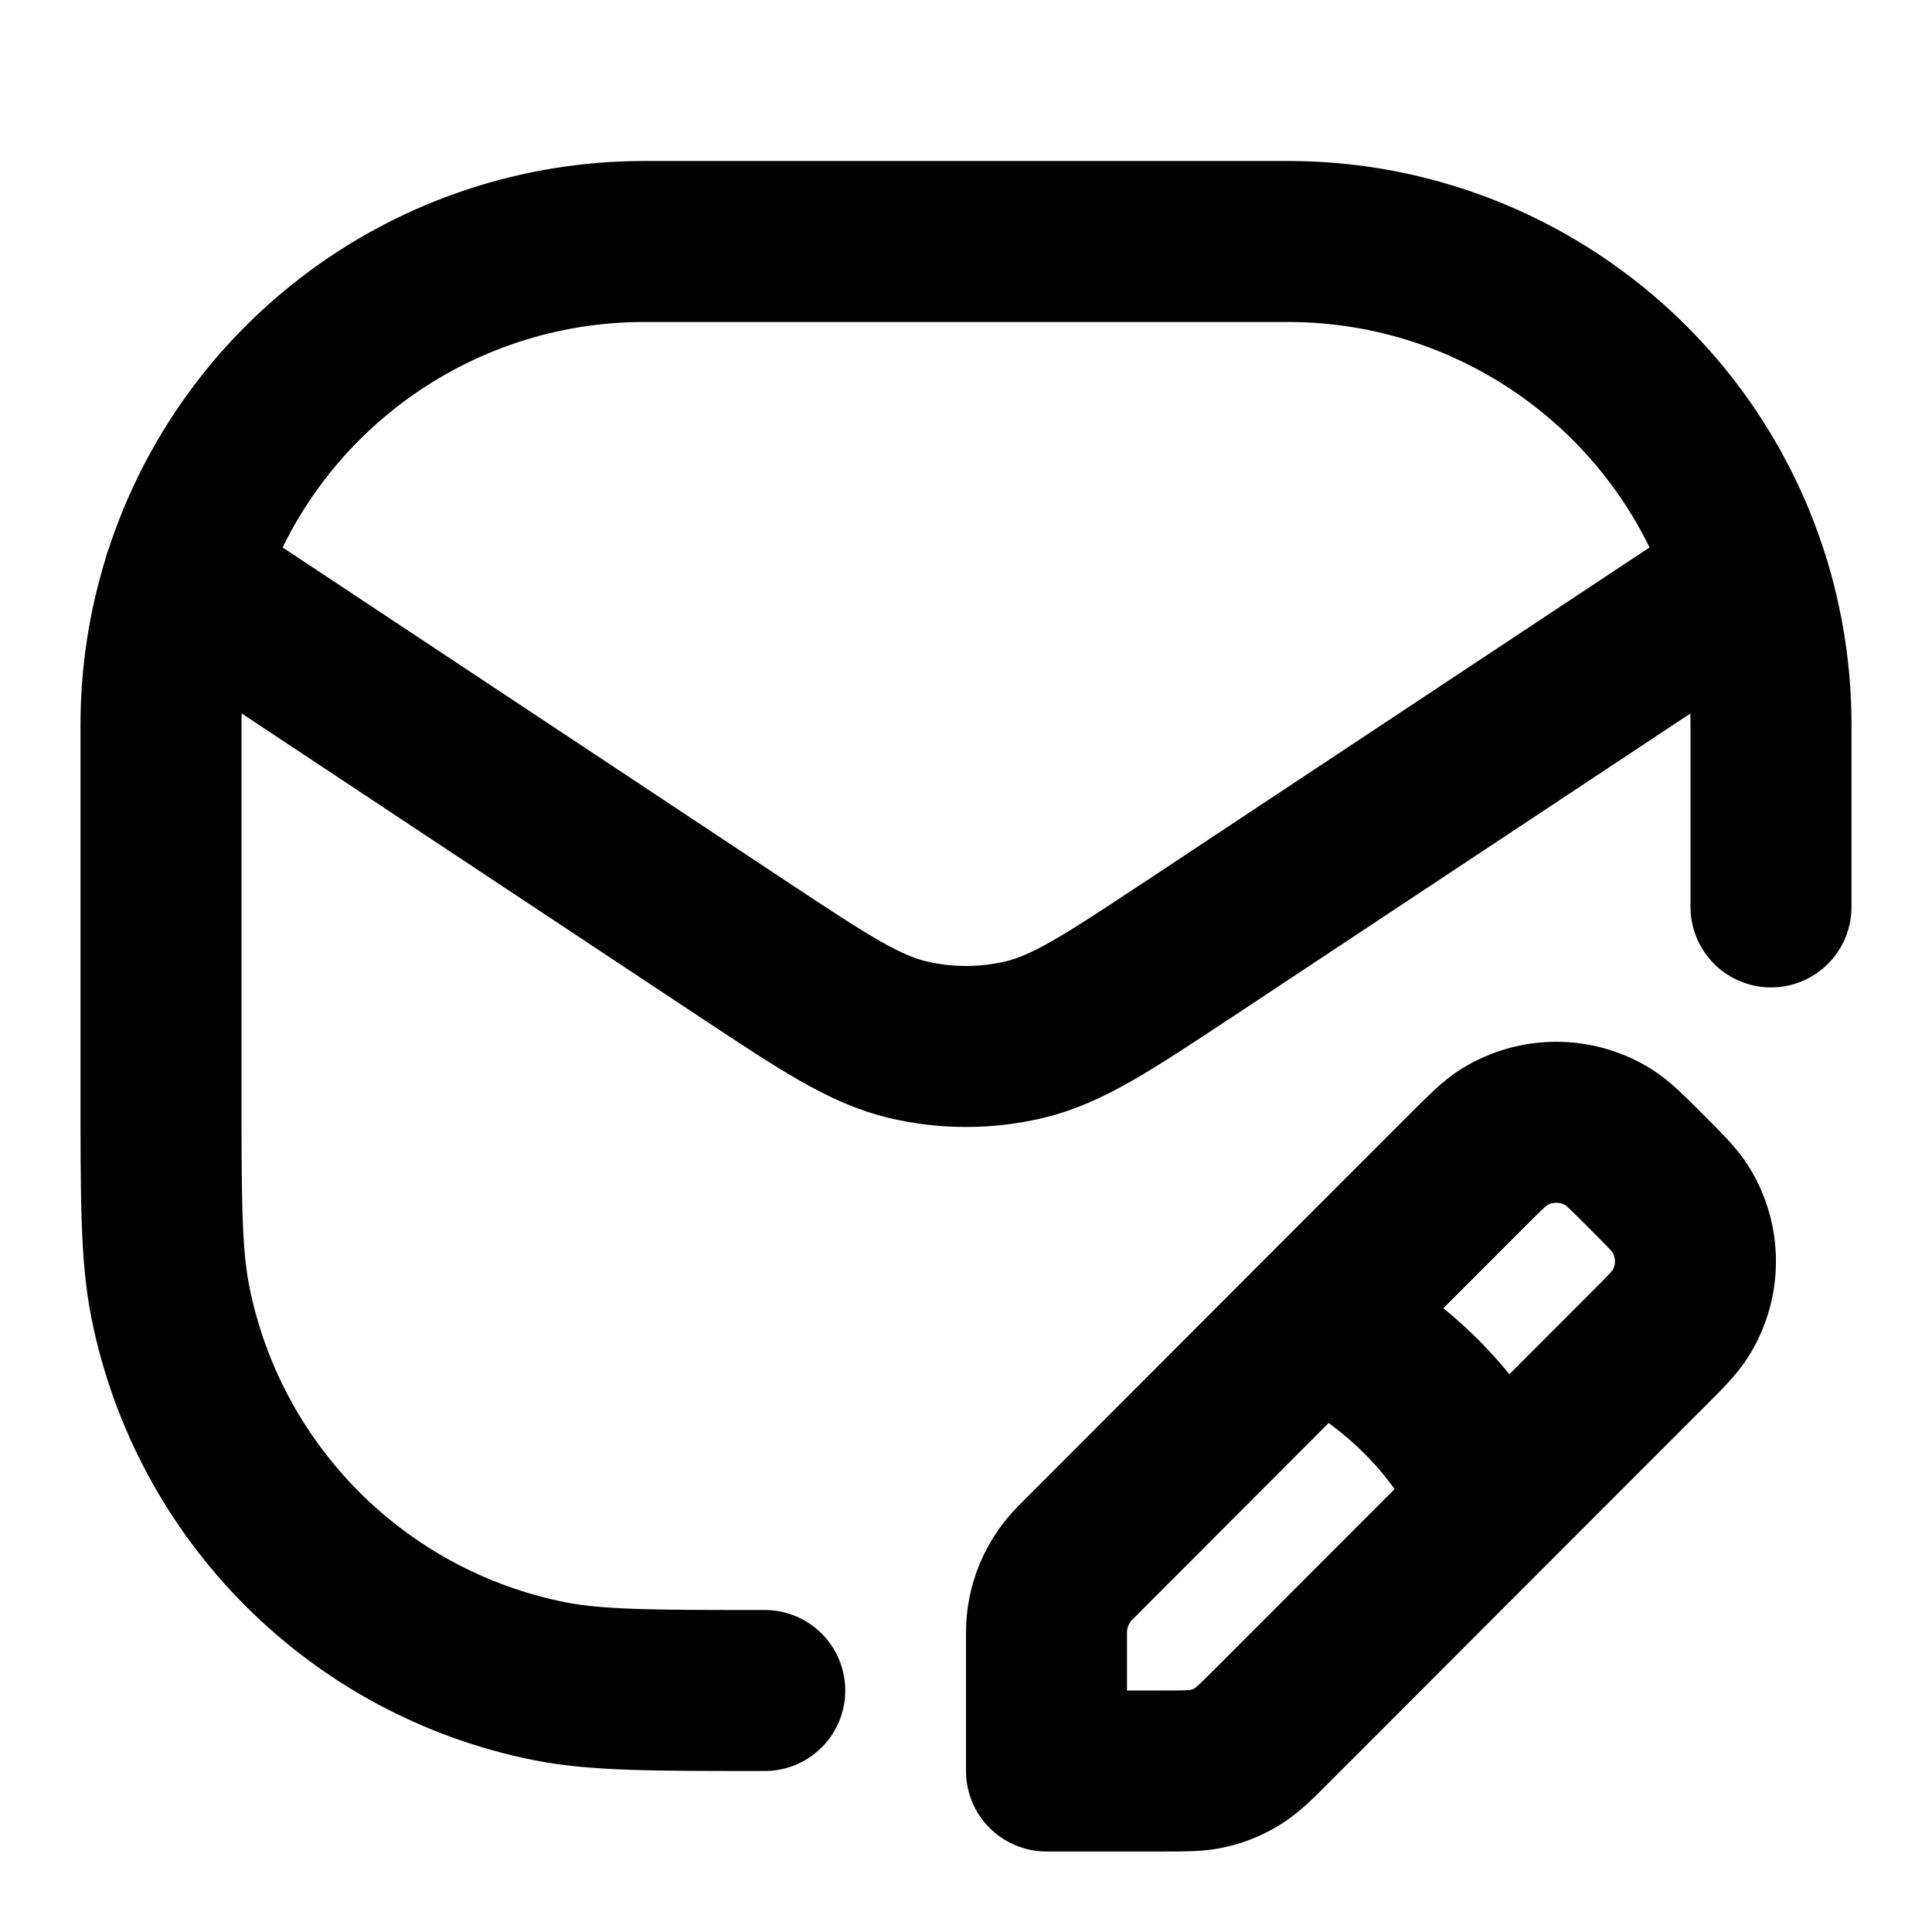
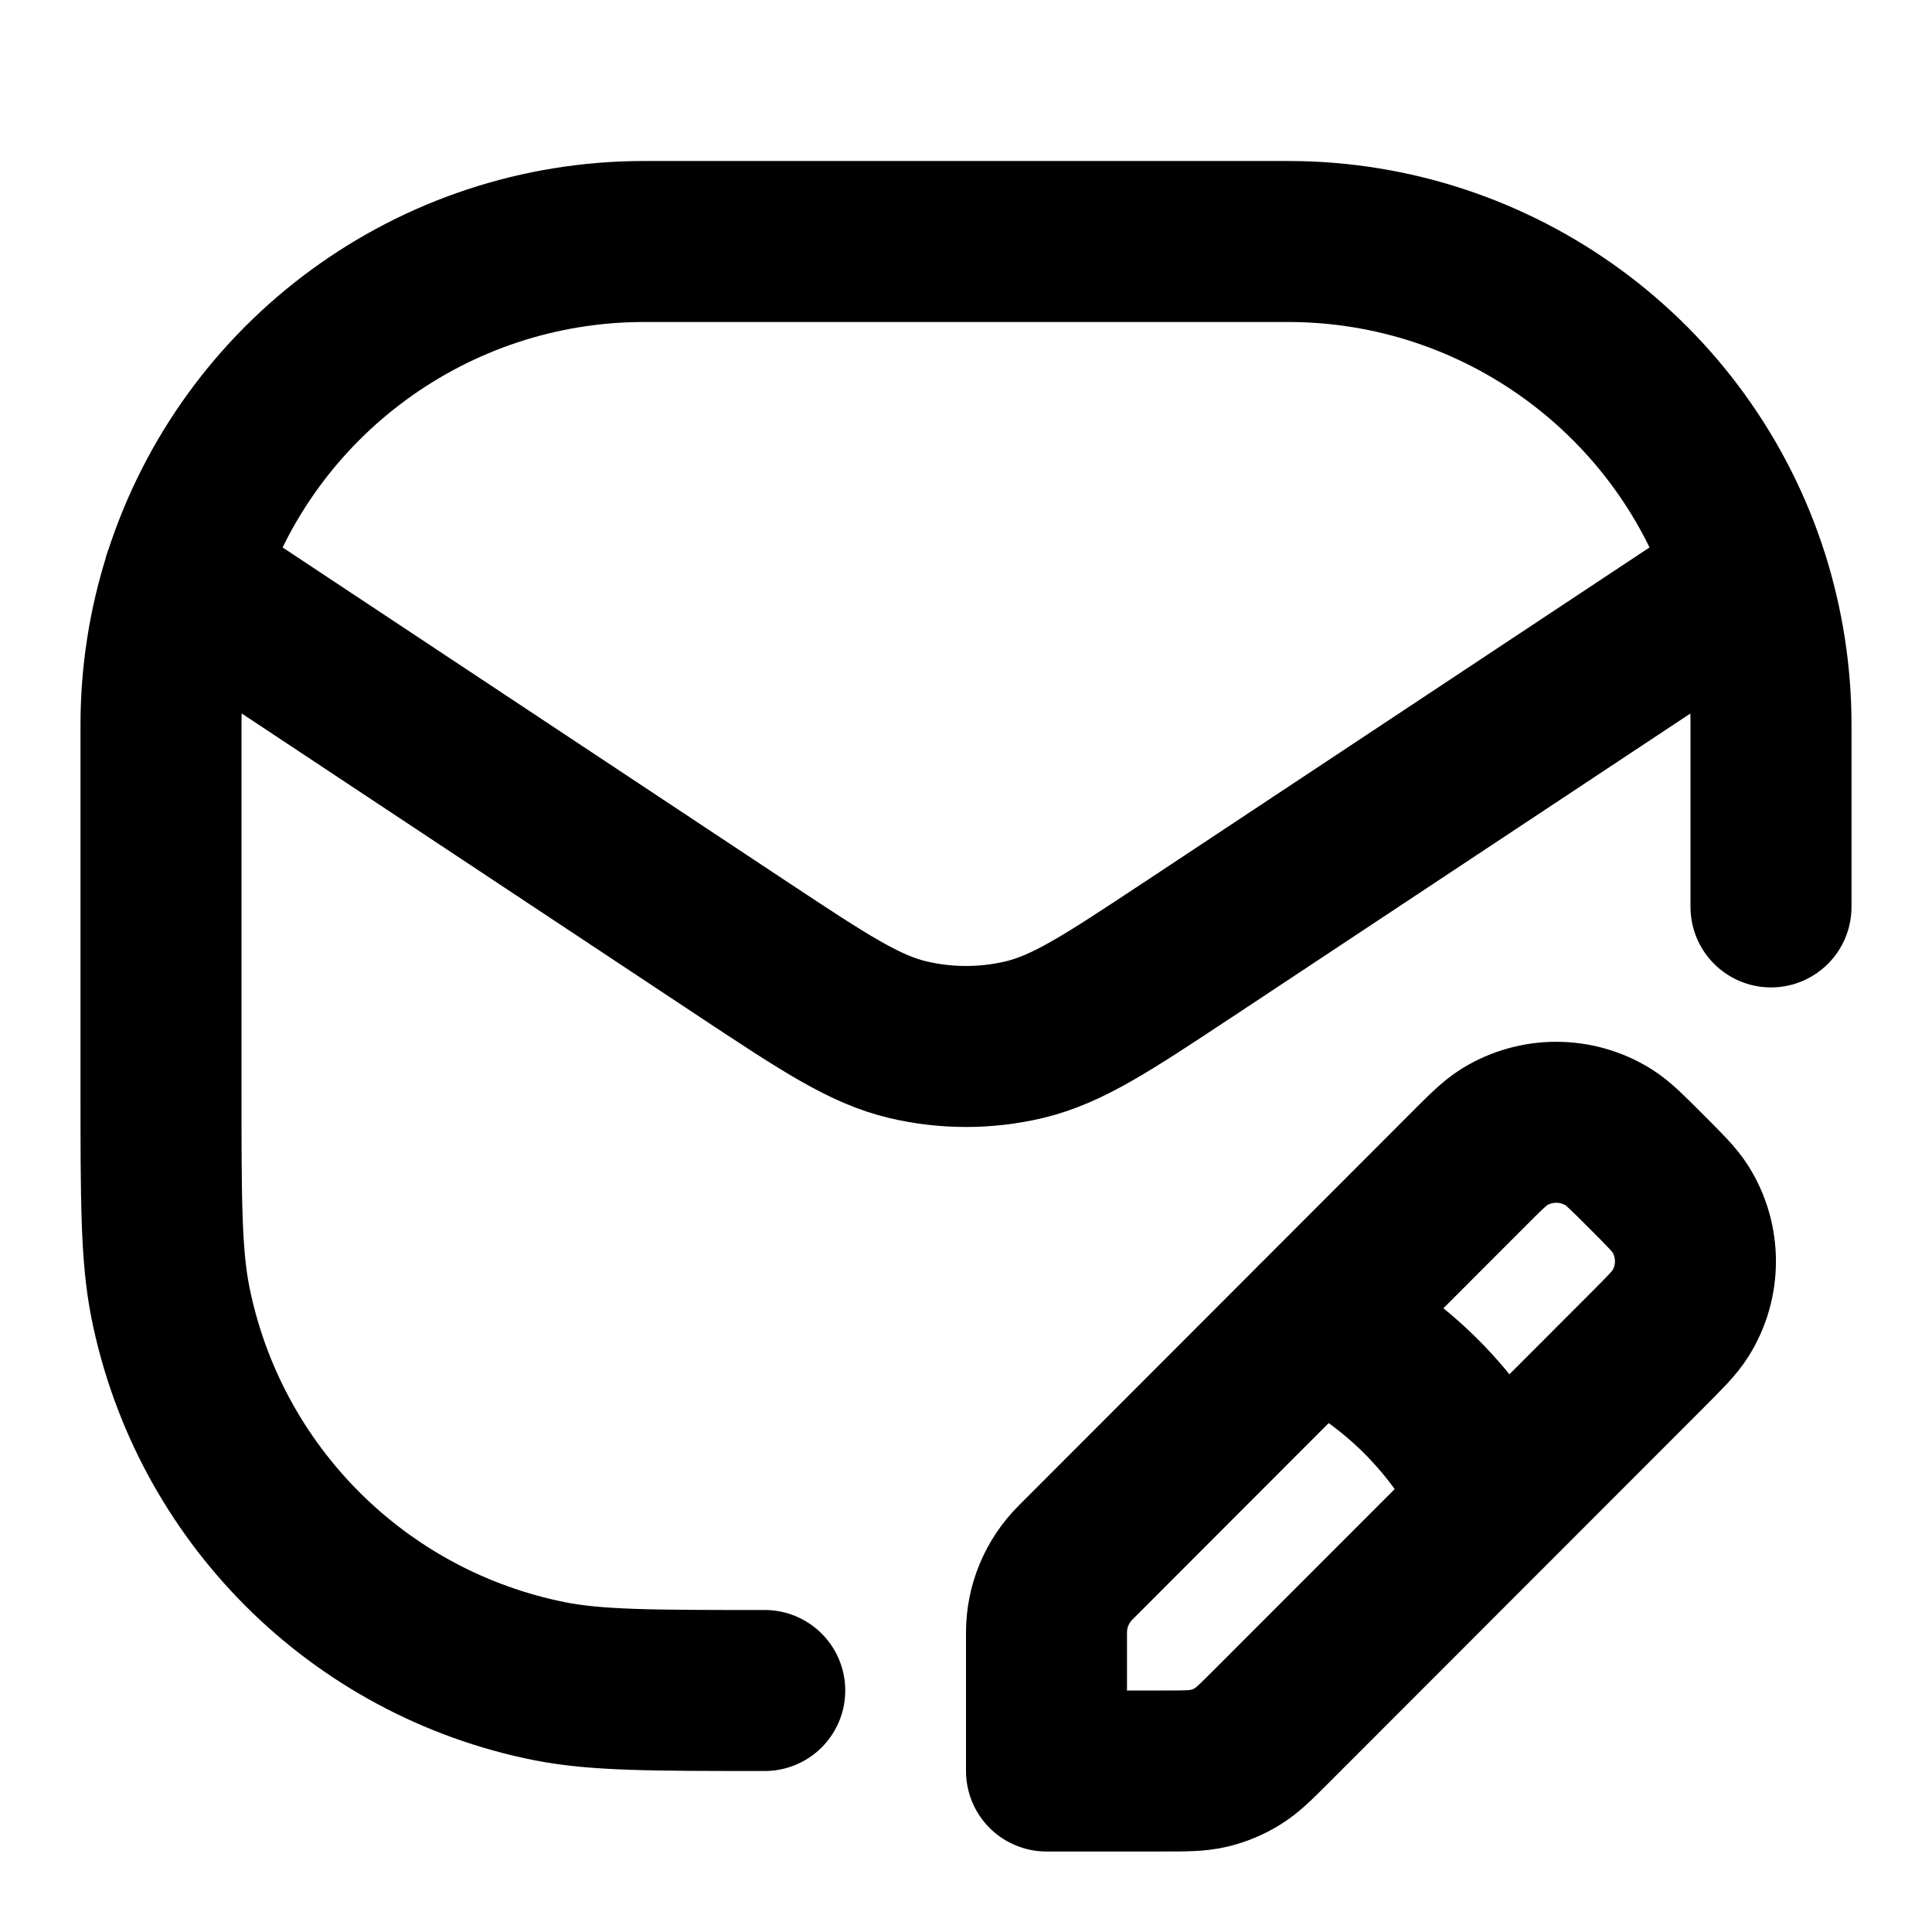
<svg xmlns="http://www.w3.org/2000/svg" width="24" height="24" viewBox="0 0 24 24" fill="none" stroke="currentColor" stroke-width="2" stroke-linecap="round" stroke-linejoin="round">
-   <path d="m2.28 7.185.002.001m0 0 6.968 4.617c.99.655 1.488.984 2.025 1.112.477.113.974.113 1.45 0 .536-.128 1.032-.455 2.018-1.108l.007-.004 6.97-4.617m-19.438 0A6 6 0 0 0 2 9v4.5c0 1.394 0 2.09.115 2.67a6 6 0 0 0 4.714 4.715C7.41 21 8.106 21 9.5 21M2.282 7.186A6 6 0 0 1 8 3h8a6 6 0 0 1 5.72 4.186m0 0v-.001m0 0C21.903 7.768 22 8.38 22 9v2.266m-5.659 5.16 1.873-1.874c.234-.234.352-.352.47-.426a1.23 1.23 0 0 1 1.296 0c.12.074.236.192.47.426s.351.35.426.47a1.22 1.22 0 0 1 0 1.293c-.075.12-.192.237-.426.47l-1.874 1.875-2.765 2.768c-.21.21-.316.316-.44.392a1.2 1.2 0 0 1-.352.146c-.14.034-.29.034-.589.034H13v-1.721c0-.324.129-.635.358-.865Zm2.235 2.234a4.65 4.65 0 0 0-2.235-2.234" />
+   <path d="m2.28 7.185.002.001m0 0 6.968 4.617c.99.655 1.488.984 2.025 1.112.477.113.974.113 1.45 0 .536-.128 1.032-.455 2.018-1.108l.007-.004 6.97-4.617m-19.438 0A6 6 0 0 0 2 9v4.5c0 1.394 0 2.09.115 2.67a6 6 0 0 0 4.714 4.715C7.41 21 8.106 21 9.5 21M2.282 7.186A6 6 0 0 1 8 3h8a6 6 0 0 1 5.72 4.186m0 0v-.001m0 0C21.903 7.768 22 8.38 22 9v2.266m-8.642 8.148 4.856-4.861c.234-.235.351-.352.47-.427a1.23 1.23 0 0 1 1.296 0c.12.074.236.192.47.426s.351.35.426.47a1.22 1.22 0 0 1 0 1.293c-.075.12-.192.236-.425.47l-4.64 4.643c-.211.211-.316.317-.44.392a1.2 1.2 0 0 1-.352.146c-.14.034-.29.034-.589.034H13v-1.721c0-.324.129-.635.358-.865m5.218-.754a4.65 4.65 0 0 0-2.235-2.234" />
</svg>
